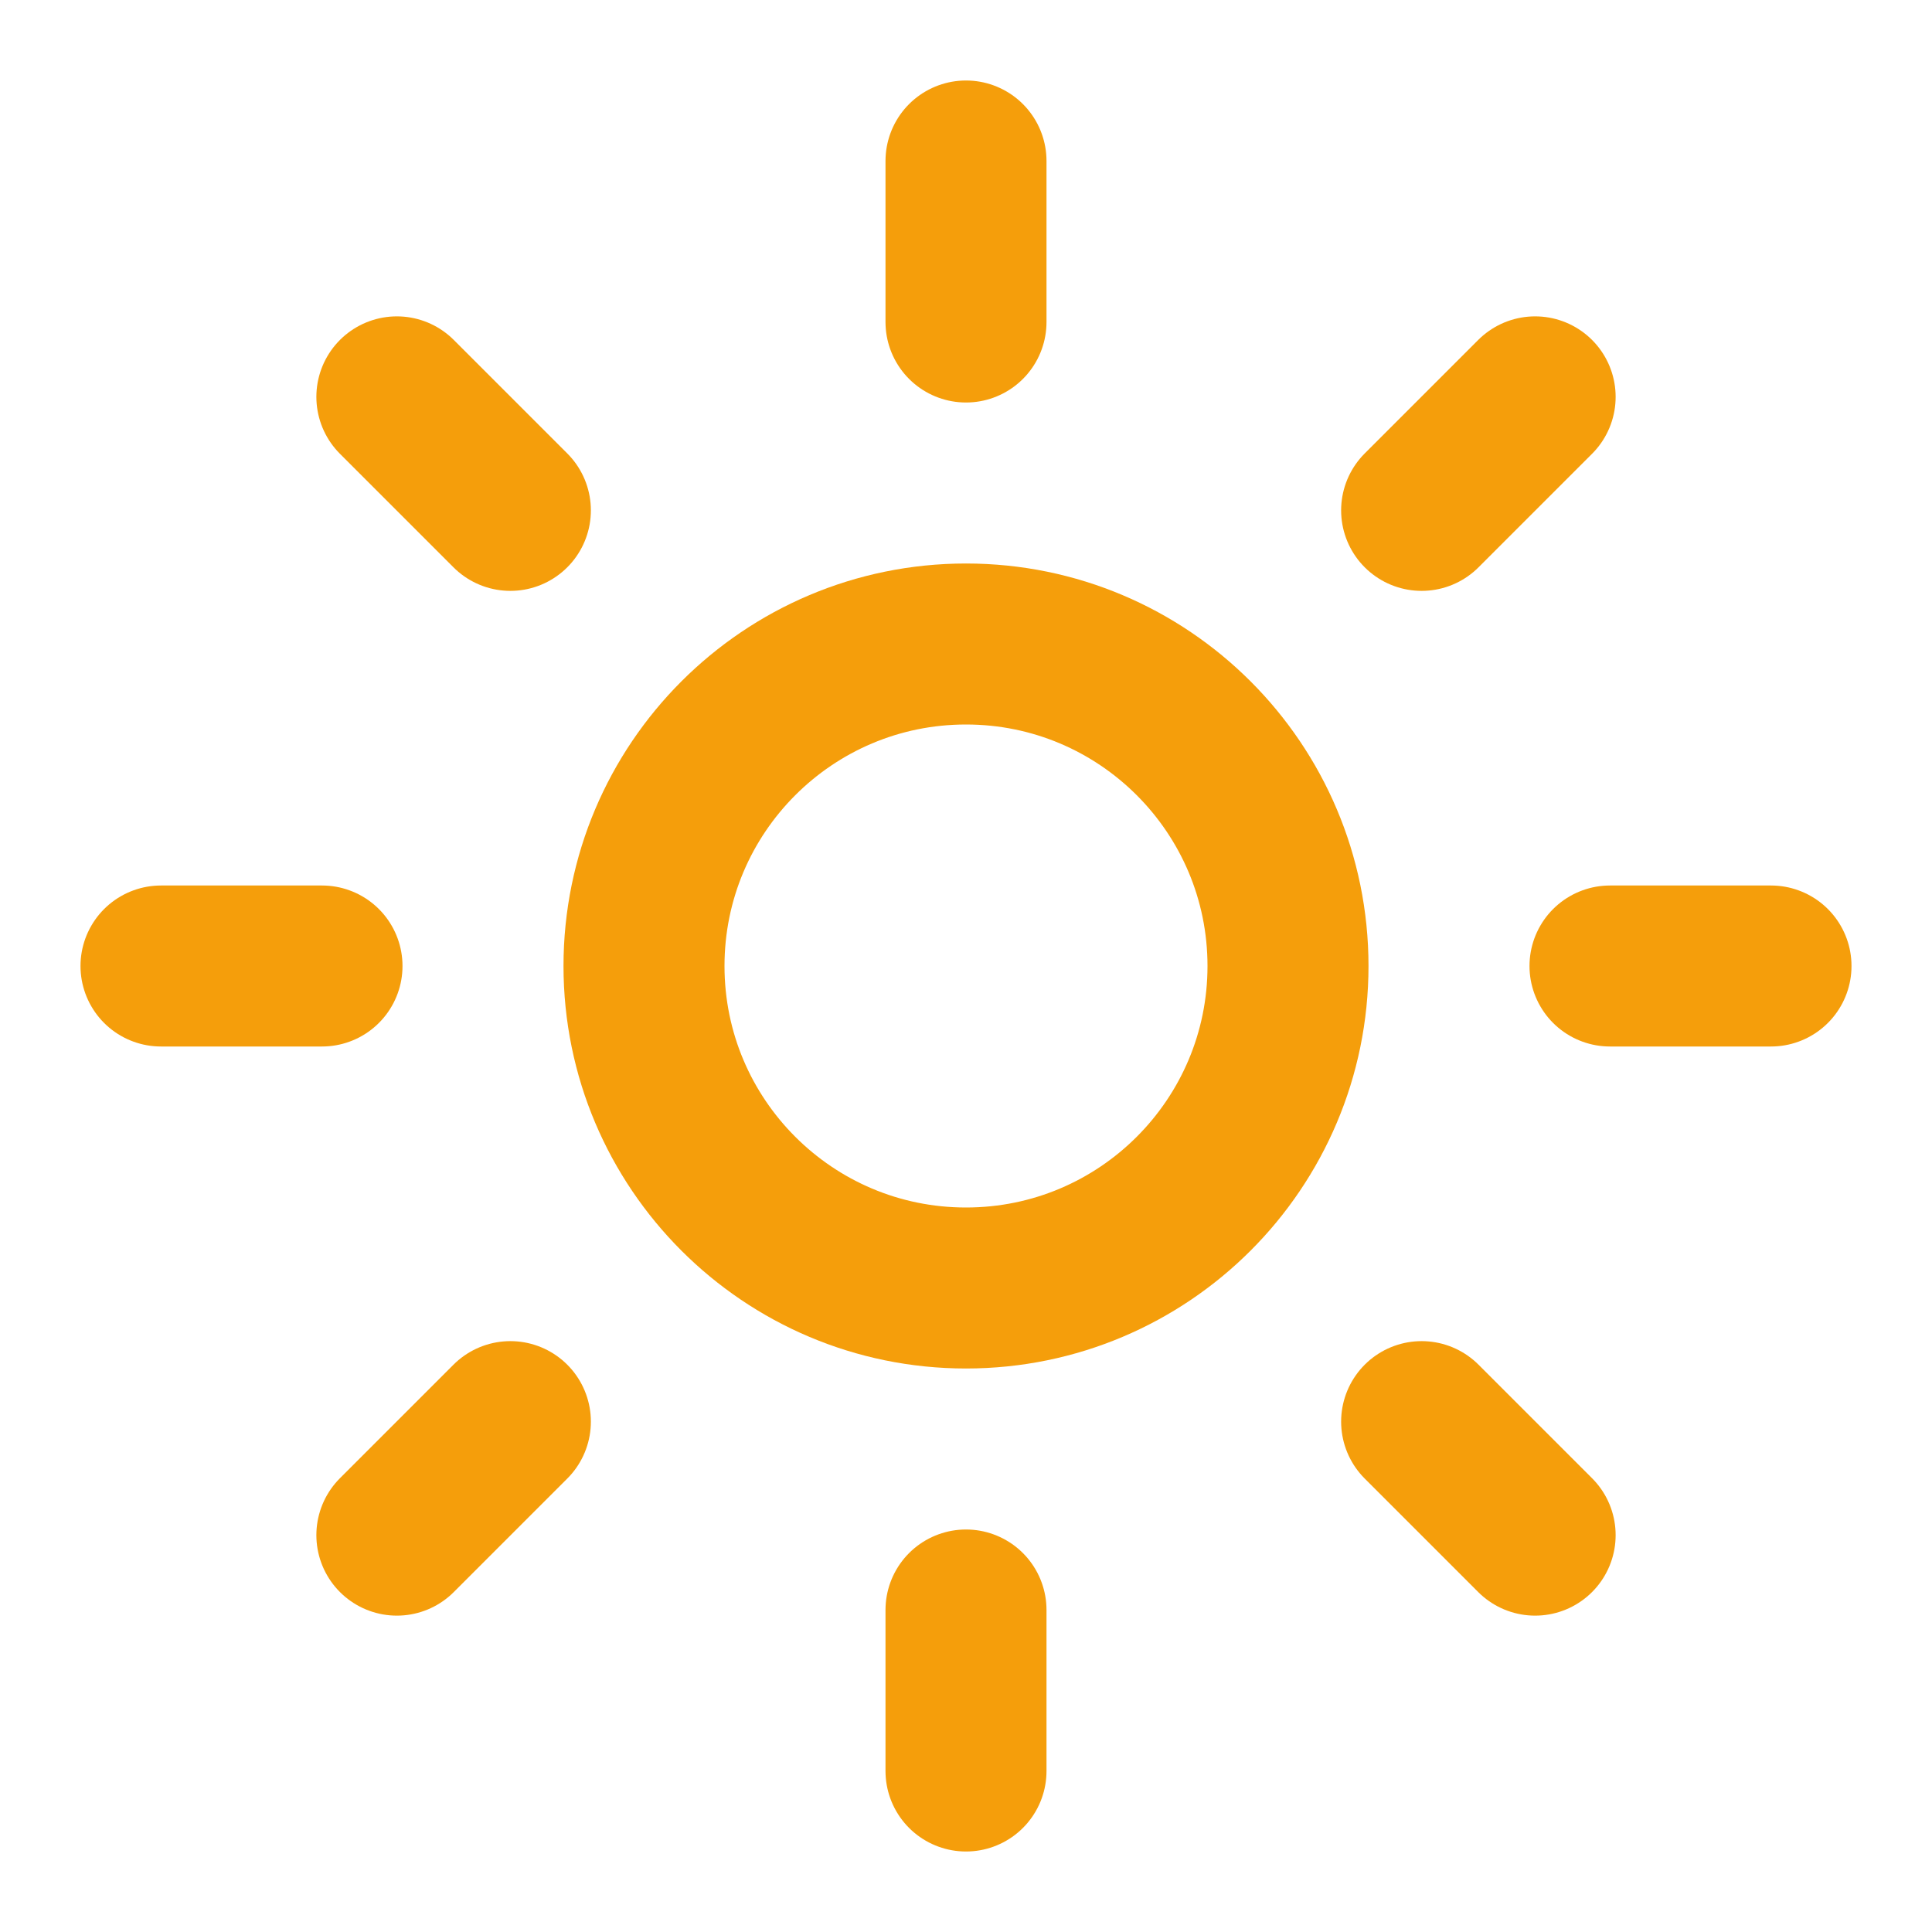
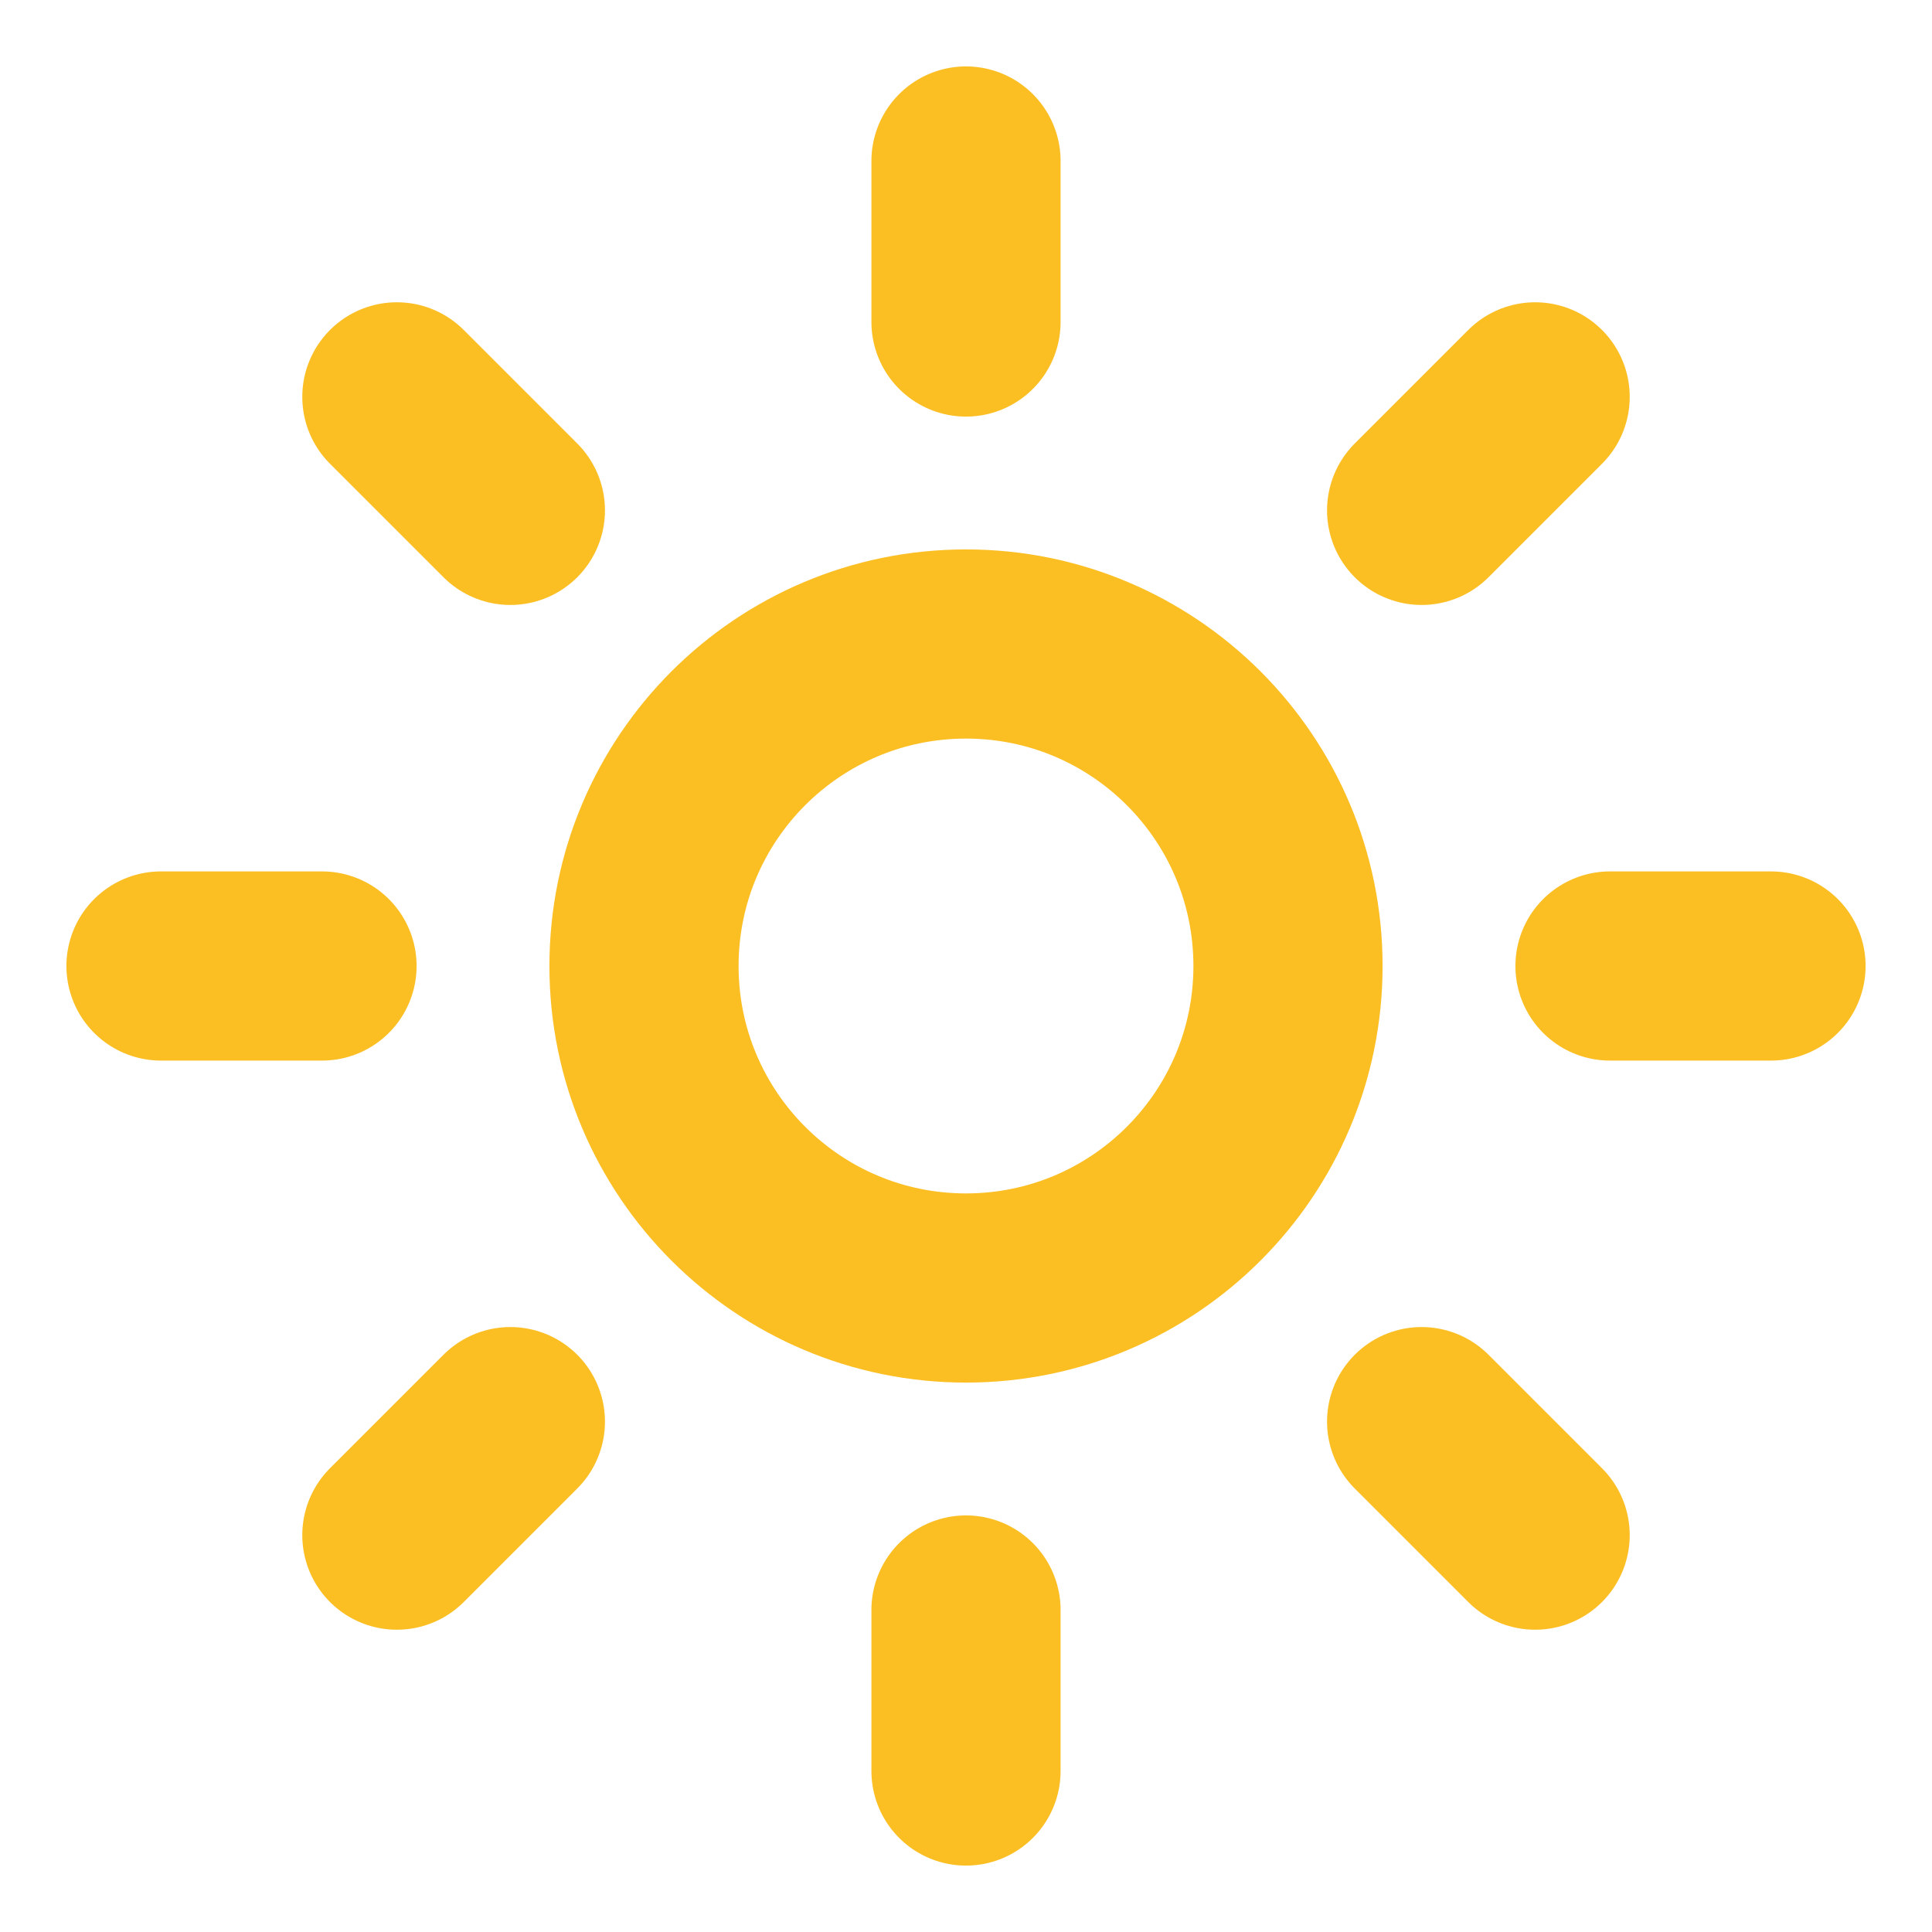
- <svg xmlns="http://www.w3.org/2000/svg" width="24" height="24" viewBox="0 0 24 24" fill="none" stroke="#f59e0b" stroke-width="2" stroke-linecap="round" stroke-linejoin="round">
+ <svg xmlns="http://www.w3.org/2000/svg" width="24" height="24" viewBox="0 0 24 24" fill="none" stroke="#fbbf24" stroke-width="2.35" stroke-linecap="round" stroke-linejoin="round">
  <circle cx="12" cy="12" r="4" />
  <path d="M12 2v2" />
  <path d="M12 20v2" />
  <path d="m4.93 4.93 1.41 1.41" />
  <path d="m17.66 17.66 1.41 1.41" />
  <path d="M2 12h2" />
  <path d="M20 12h2" />
  <path d="m6.34 17.66-1.41 1.41" />
  <path d="m19.07 4.93-1.41 1.41" />
</svg>
